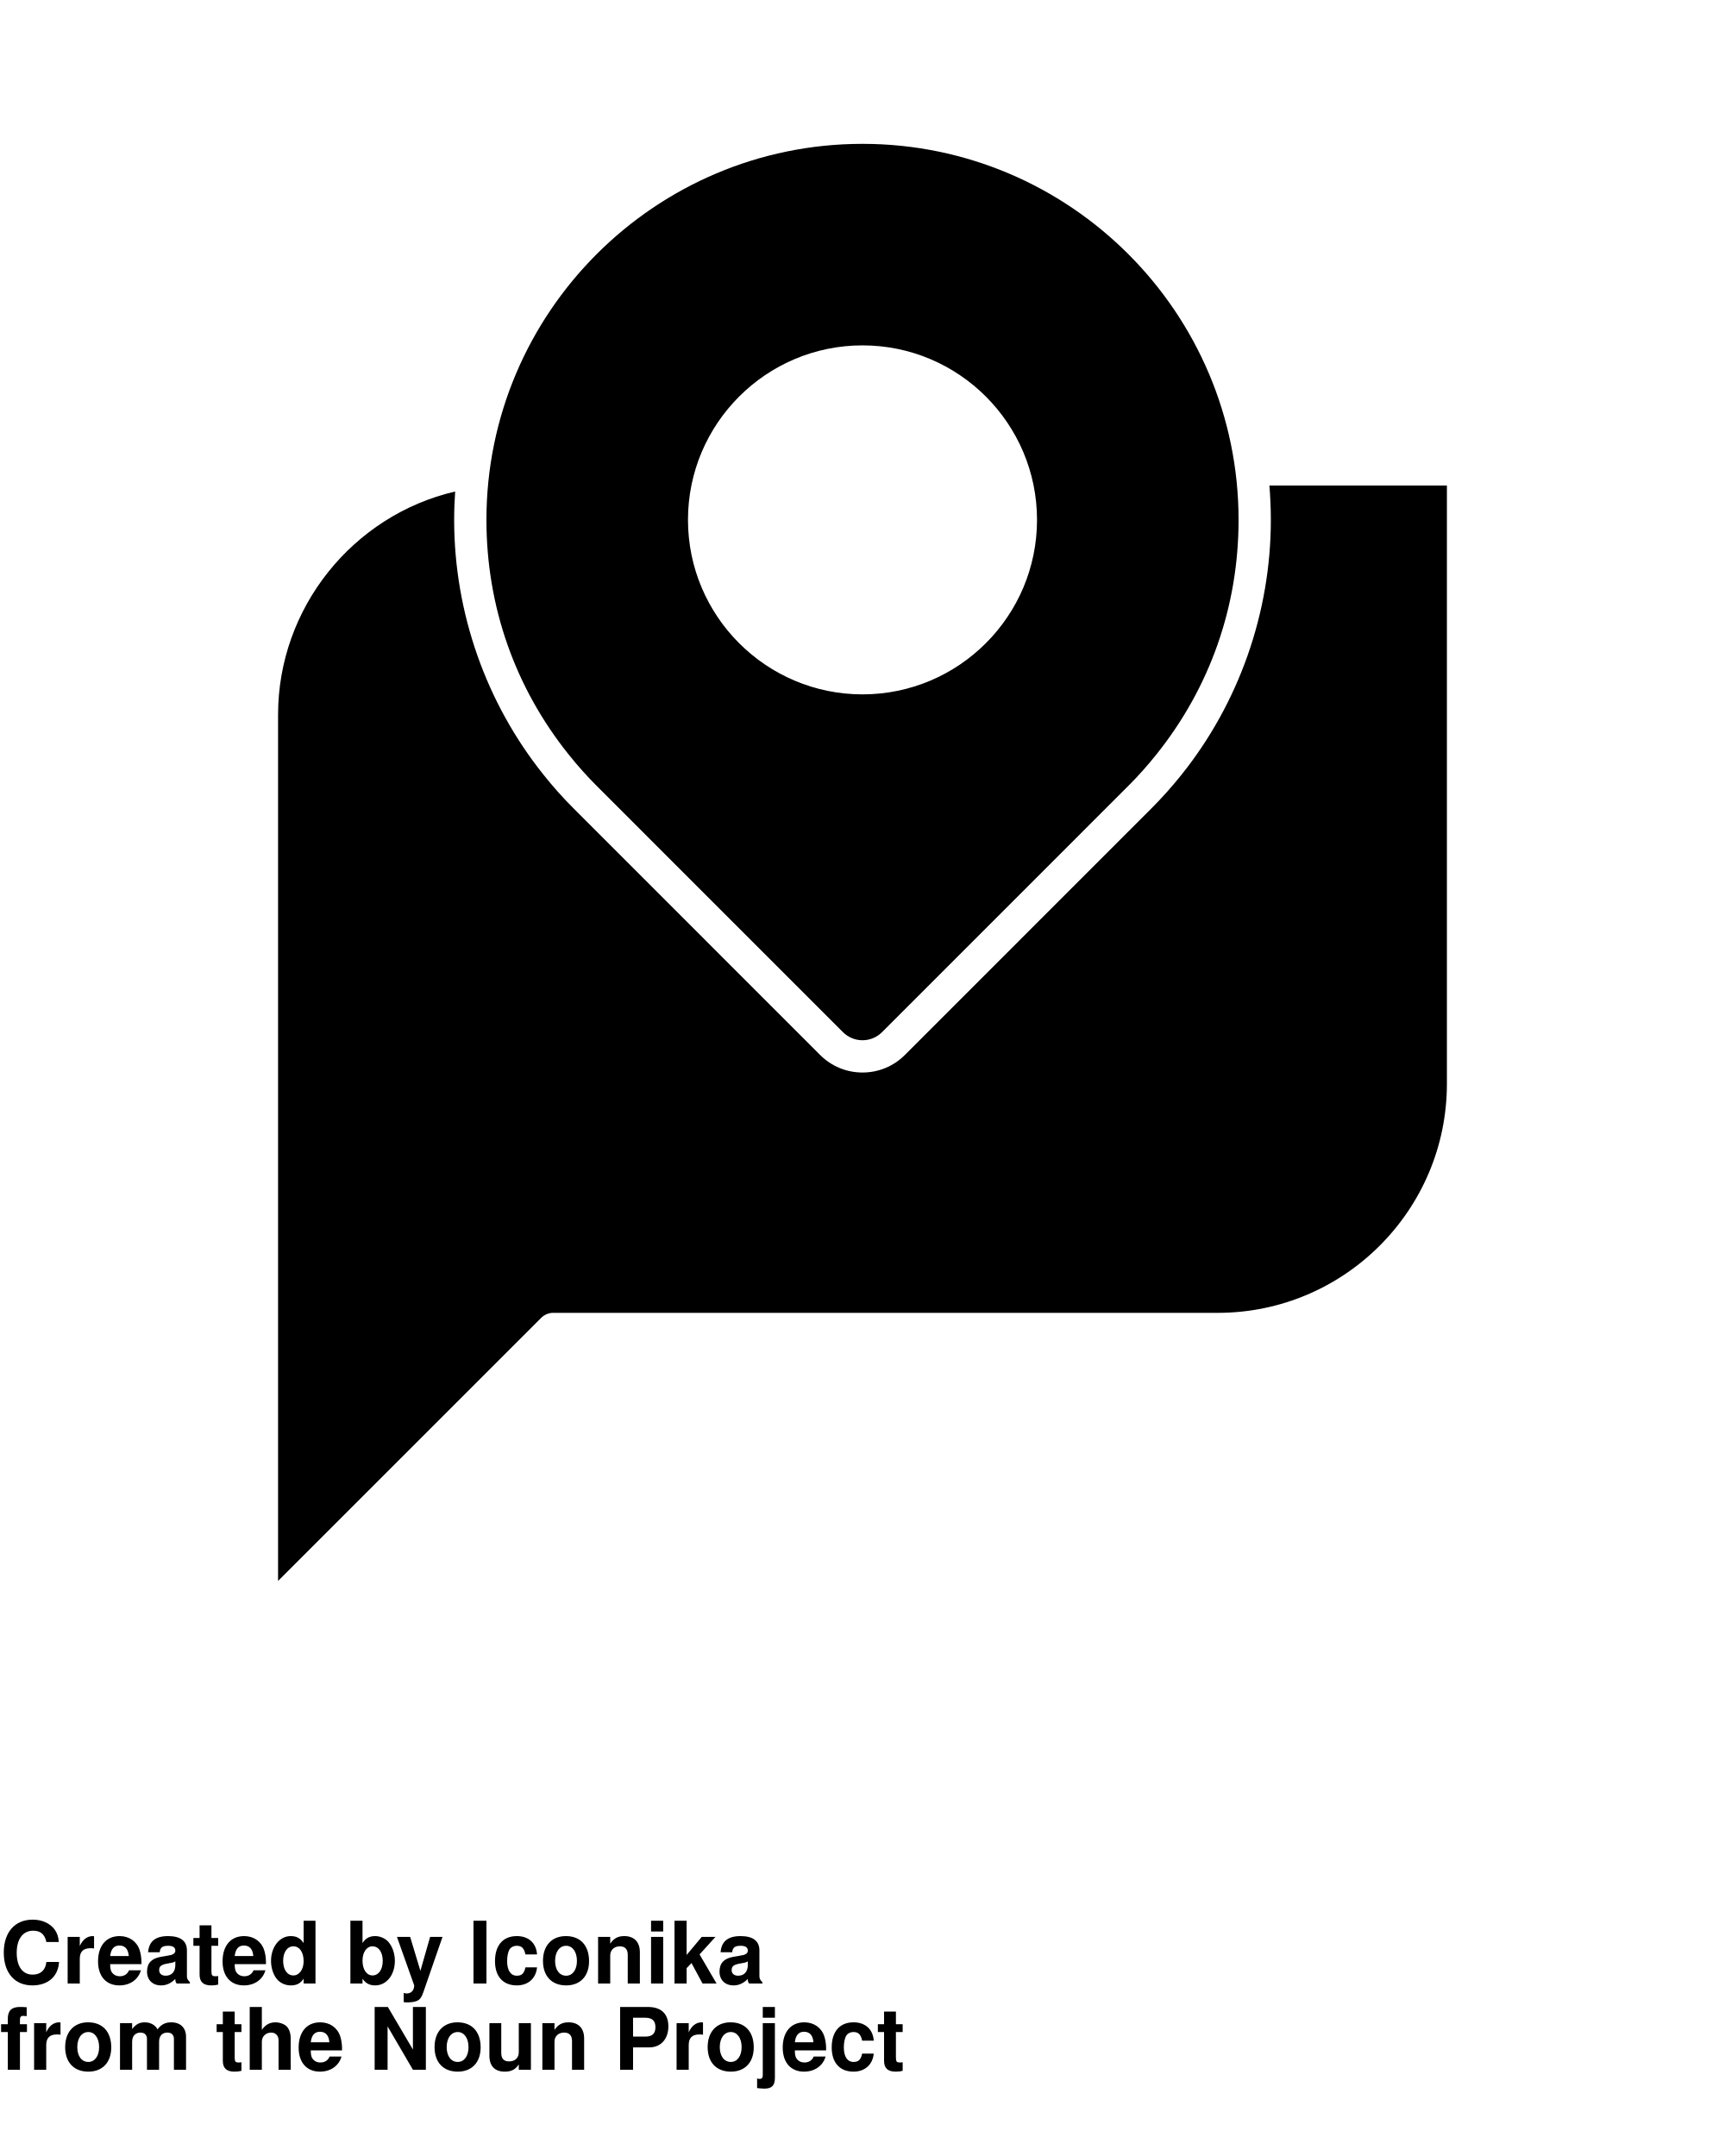
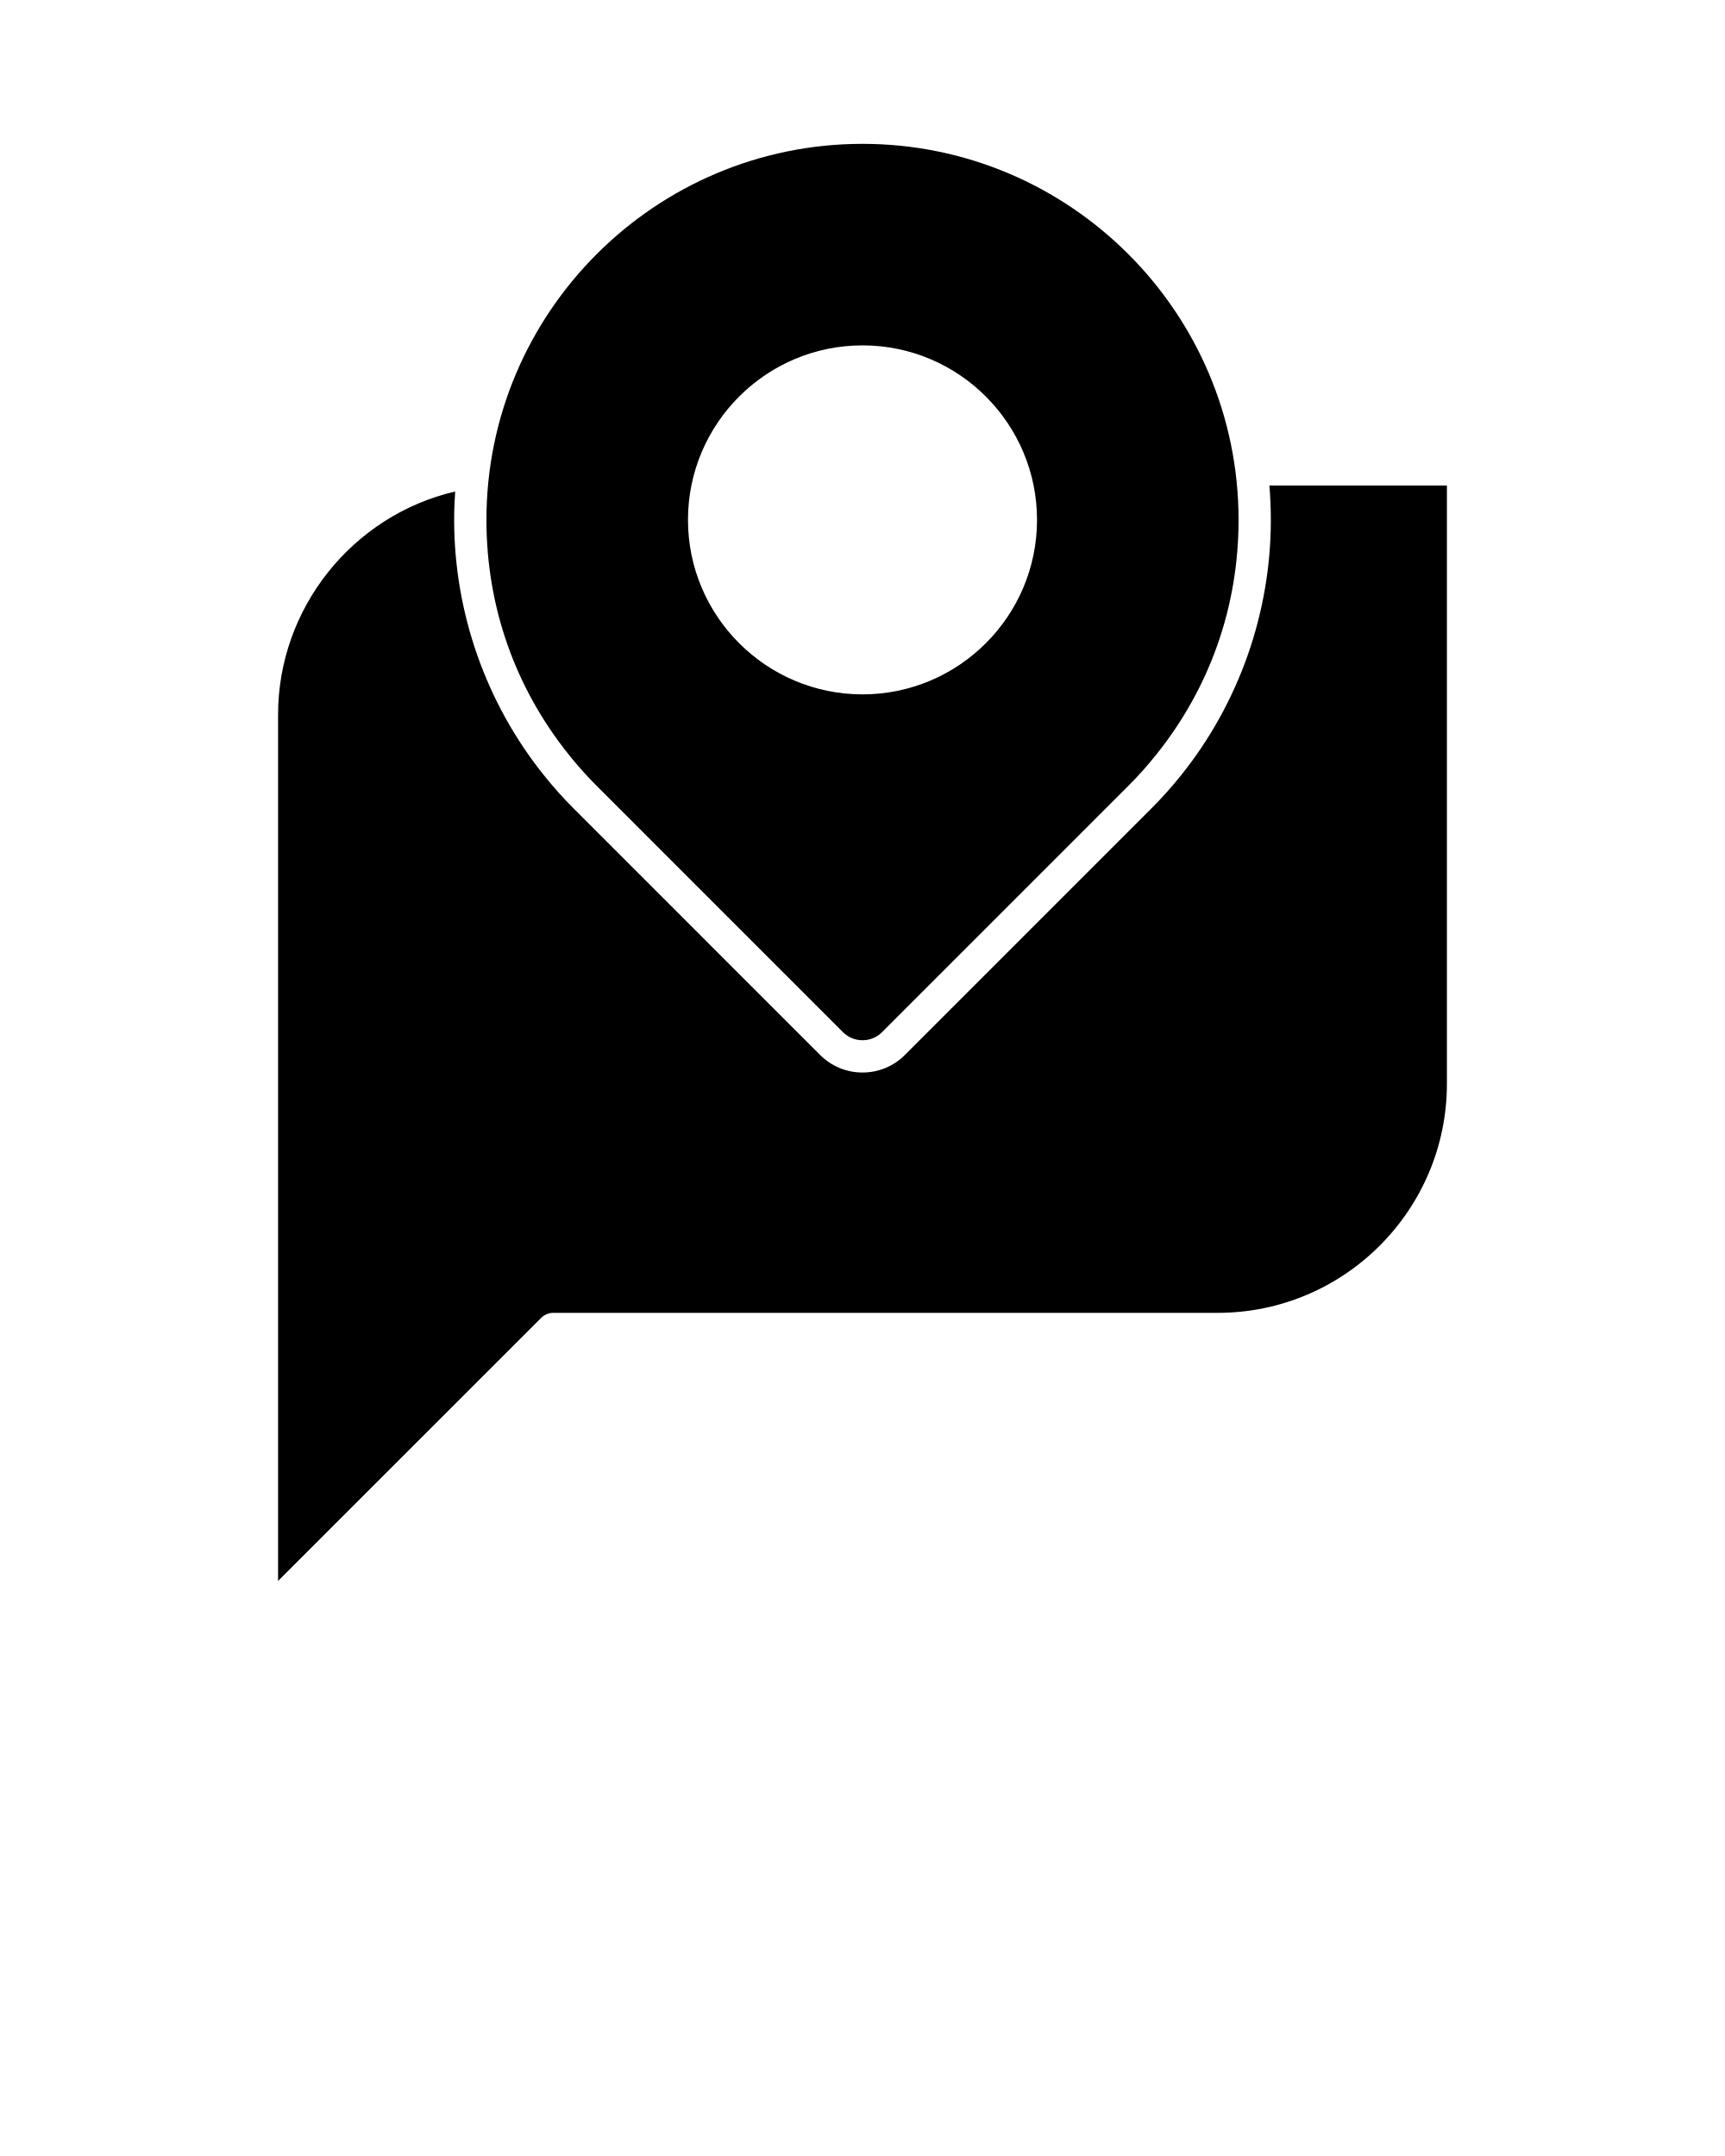
<svg xmlns="http://www.w3.org/2000/svg" version="1.1" x="0px" y="0px" viewBox="206 206 100 125" enable-background="new 206 206 100 100" xml:space="preserve">
  <g>
    <path d="M240.583,251.556l14.283,14.285c0.303,0.303,0.705,0.47,1.134,0.47s0.831-0.167,1.134-0.47l14.283-14.285   c0.561-0.561,1.098-1.162,1.596-1.785c3.132-3.901,4.788-8.614,4.788-13.63c0-12.021-9.78-21.801-21.801-21.801   s-21.801,9.78-21.801,21.801c0,5.016,1.656,9.729,4.786,13.628C239.485,250.394,240.022,250.995,240.583,251.556z M256,226.024   c5.579,0,10.117,4.537,10.117,10.117c0,5.579-4.537,10.117-10.117,10.117s-10.117-4.537-10.117-10.117   C245.883,230.562,250.421,226.024,256,226.024z" />
    <path d="M279.588,234.15c0.054,0.657,0.084,1.319,0.084,1.991c0,5.368-1.847,10.625-5.198,14.8   c-0.541,0.675-1.124,1.328-1.734,1.938l-14.283,14.285c-0.657,0.657-1.529,1.018-2.457,1.018c-0.926,0-1.8-0.361-2.455-1.016   l-14.285-14.287c-0.612-0.61-1.196-1.263-1.734-1.94c-3.351-4.172-5.198-9.43-5.198-14.798c0-0.554,0.021-1.102,0.058-1.645   c-5.929,1.381-10.266,6.745-10.266,12.942c0,0,0,0,0,0.002v50.22l15.269-15.269c0.045-0.043,0.092-0.082,0.144-0.116   c0.022-0.015,0.047-0.026,0.069-0.039c0.03-0.017,0.06-0.034,0.092-0.047c0.03-0.013,0.062-0.021,0.094-0.03   c0.026-0.008,0.052-0.019,0.08-0.024c0.06-0.011,0.122-0.019,0.183-0.019h38.541c3.663,0,6.986-1.489,9.392-3.895   c2.406-2.406,3.895-5.729,3.895-9.392V234.15H279.588z" />
  </g>
-   <text x="206" y="321" fill="#000000" font-size="5px" font-weight="bold" font-family="'Helvetica Neue', Helvetica, Arial-Unicode, Arial, Sans-serif">Created by Iconika</text>
-   <text x="206" y="326" fill="#000000" font-size="5px" font-weight="bold" font-family="'Helvetica Neue', Helvetica, Arial-Unicode, Arial, Sans-serif">from the Noun Project</text>
</svg>
